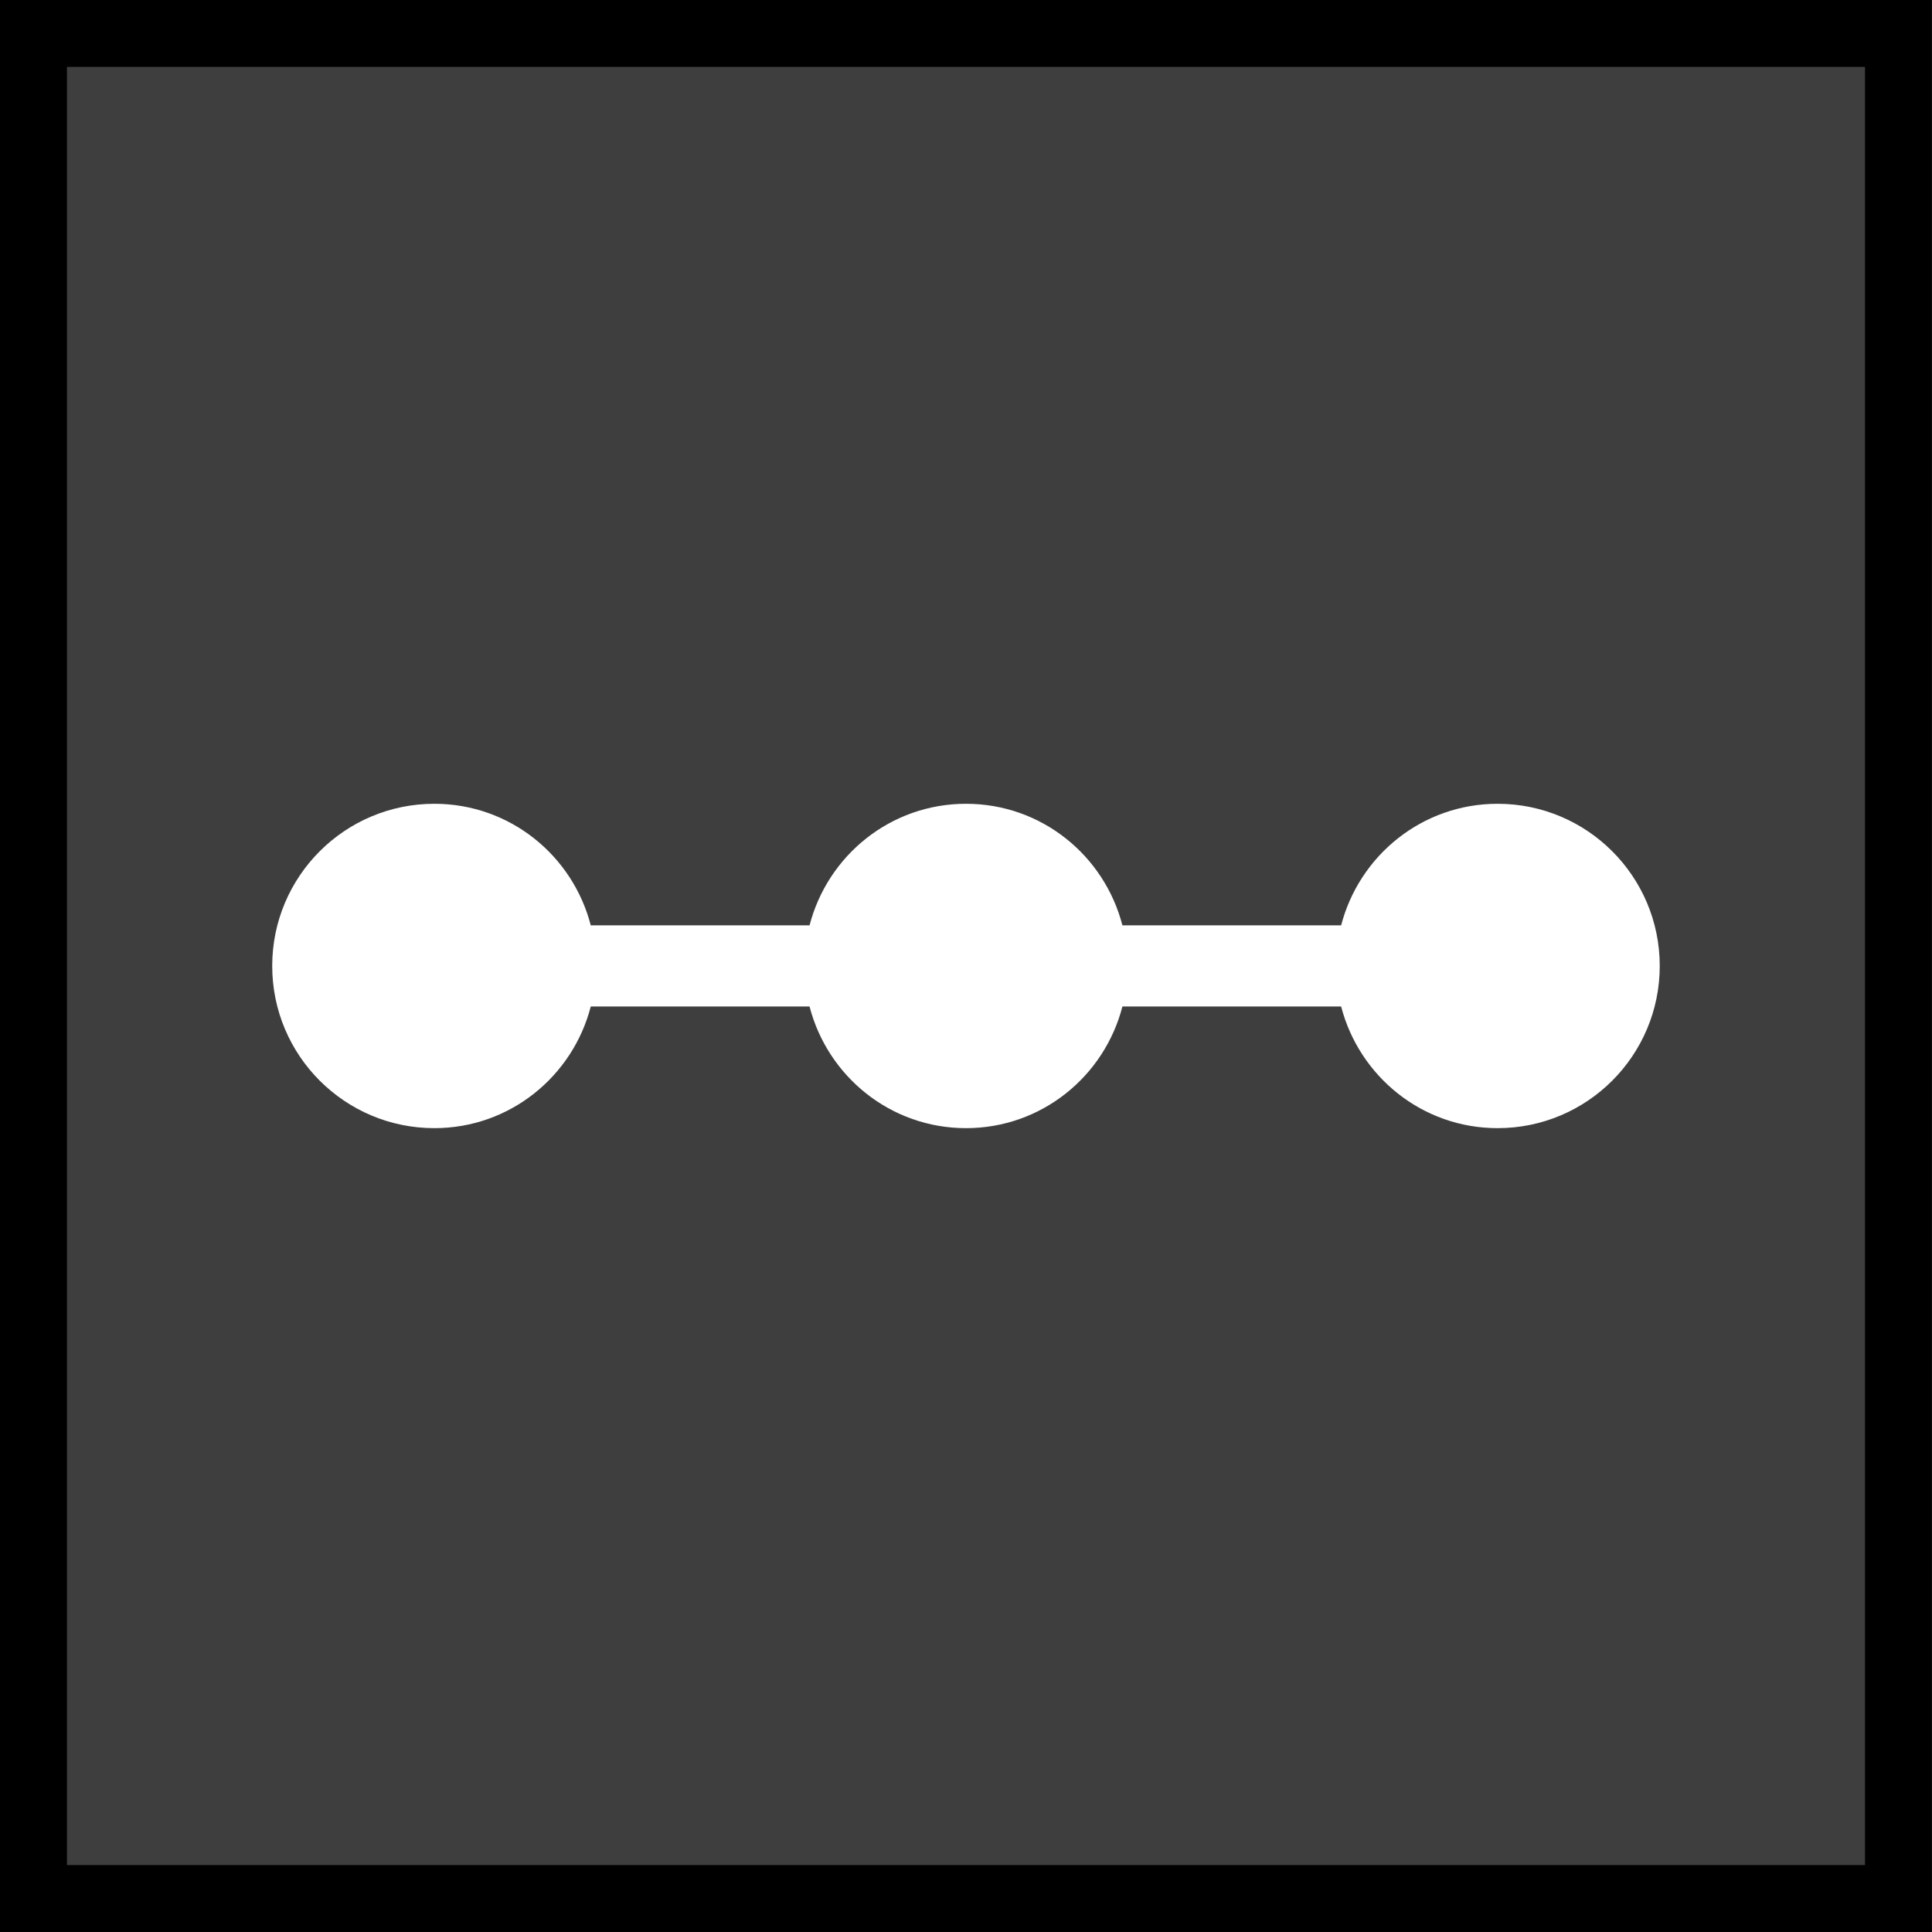
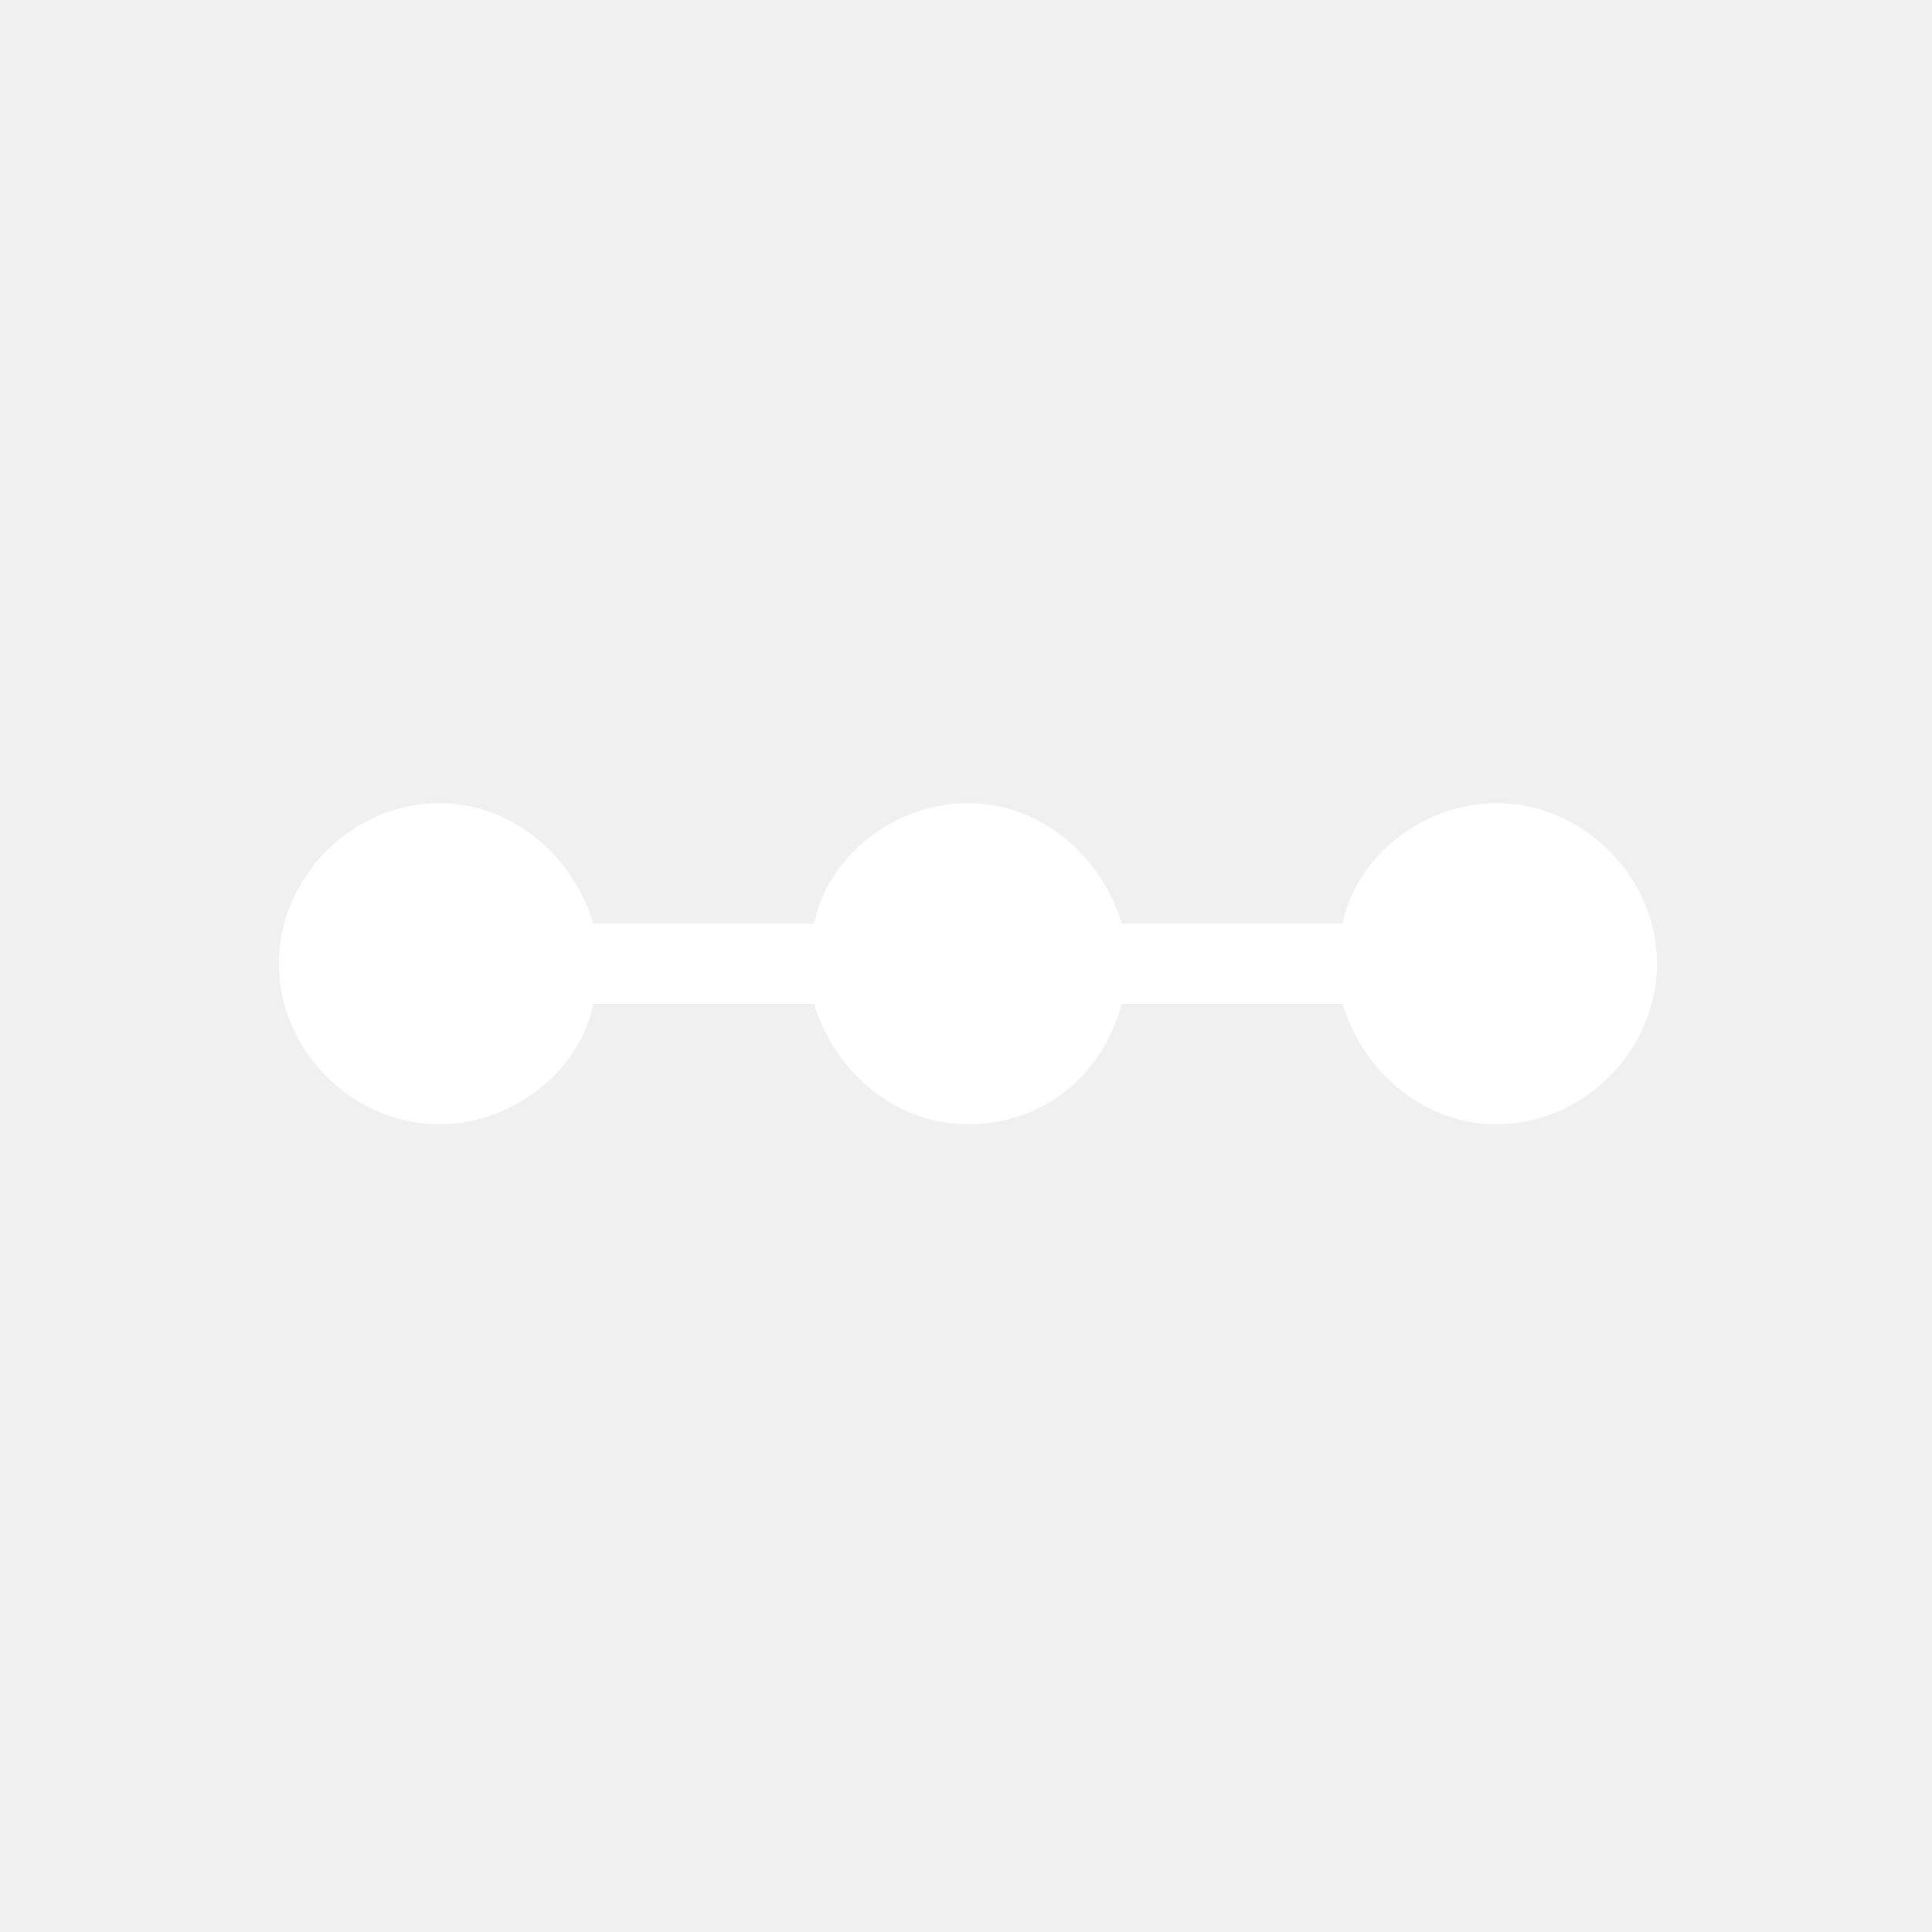
- <svg xmlns="http://www.w3.org/2000/svg" id="svg3355" version="1.1" xml:space="preserve" width="36.07" height="36.072" viewBox="0 0 36.07 36.072">
-   <defs id="defs3359">
-     <clipPath clipPathUnits="userSpaceOnUse" id="clipPath3373">
-       <path d="m 0,28.857 28.856,0 L 28.856,0 0,0 0,28.857 Z" id="path3375" />
-     </clipPath>
-   </defs>
+ <svg xmlns="http://www.w3.org/2000/svg" xmlns:xlink="http://www.w3.org/1999/xlink" version="1.1" id="svg3355" x="0px" y="0px" viewBox="0 0 36.1 36.1" style="enable-background:new 0 0 36.1 36.1;" xml:space="preserve">
+   <style type="text/css">
+ 	.st0{display:none;fill:#3E3E3E;}
+ 	.st1{display:none;}
+ 	.st2{clip-path:url(#SVGID_2_);}
+ 	.st3{fill:#FFFFFF;}
+ </style>
  <g id="g3363" transform="matrix(1.25,0,0,-1.25,0,36.07175)">
-     <path d="m 0.5,0.5 27.856,0 0,27.857 -27.856,0 0,-27.857 z" style="fill:#3e3e3e;fill-opacity:1;fill-rule:nonzero;stroke:none" id="path3365" />
-     <path d="m 0,0 28.857,0 0,28.858 L 0,28.858 0,0 Z m 1,27.858 26.857,0 L 27.857,1 1,1 1,27.858 Z" style="fill:#000000;fill-opacity:1;fill-rule:nonzero;stroke:none" id="path3367" />
+     <path id="path3365" class="st0" d="M0.5,0.5h27.9v27.9H0.5V0.5z" />
+     <path id="path3367" class="st1" d="M0,0h28.9v28.9H0V0z M1,27.9h26.9V1H1V27.9z" />
    <g id="g3369">
-       <g id="g3371" clip-path="url(#clipPath3373)">
-         <g id="g3377" transform="translate(22.369,16.8516)">
-           <path d="m 0,0 c -1.127,0 -2.066,-0.773 -2.337,-1.816 l -3.267,0 C -5.873,-0.773 -6.812,0 -7.94,0 c -1.128,0 -2.067,-0.773 -2.337,-1.816 l -3.268,0 C -13.814,-0.773 -14.754,0 -15.881,0 c -1.338,0 -2.422,-1.085 -2.422,-2.422 0,-1.338 1.084,-2.423 2.422,-2.423 1.127,0 2.067,0.774 2.336,1.817 l 3.268,0 c 0.27,-1.043 1.209,-1.817 2.337,-1.817 1.128,0 2.067,0.774 2.336,1.817 l 3.267,0 c 0.271,-1.043 1.21,-1.817 2.337,-1.817 1.338,0 2.422,1.085 2.422,2.423 C 2.422,-1.085 1.338,0 0,0" style="fill:#ffffff;fill-opacity:1;fill-rule:nonzero;stroke:none" id="path3379" />
+       <g>
+         <defs>
+           <rect id="SVGID_1_" x="-3.6" y="-3.6" width="36.1" height="36.1" />
+         </defs>
+         <clipPath id="SVGID_2_">
+           <use xlink:href="#SVGID_1_" style="overflow:visible;" />
+         </clipPath>
+         <g id="g3371" class="st2">
+           <g id="g3377" transform="translate(22.369,16.8516)">
+             <path id="path3379" class="st3" d="M0,0c-1.1,0-2.1-0.8-2.3-1.8h-3.3C-5.9-0.8-6.8,0-7.9,0       s-2.1-0.8-2.3-1.8h-3.3c-0.3,1-1.2,1.8-2.3,1.8c-1.3,0-2.4-1.1-2.4-2.4c0-1.3,1.1-2.4,2.4-2.4c1.1,0,2.1,0.8,2.3,1.8h3.3       c0.3-1,1.2-1.8,2.3-1.8S-5.9-4.1-5.6-3h3.3c0.3-1,1.2-1.8,2.3-1.8c1.3,0,2.4,1.1,2.4,2.4C2.4-1.1,1.3,0,0,0" />
+           </g>
        </g>
      </g>
    </g>
  </g>
</svg>
